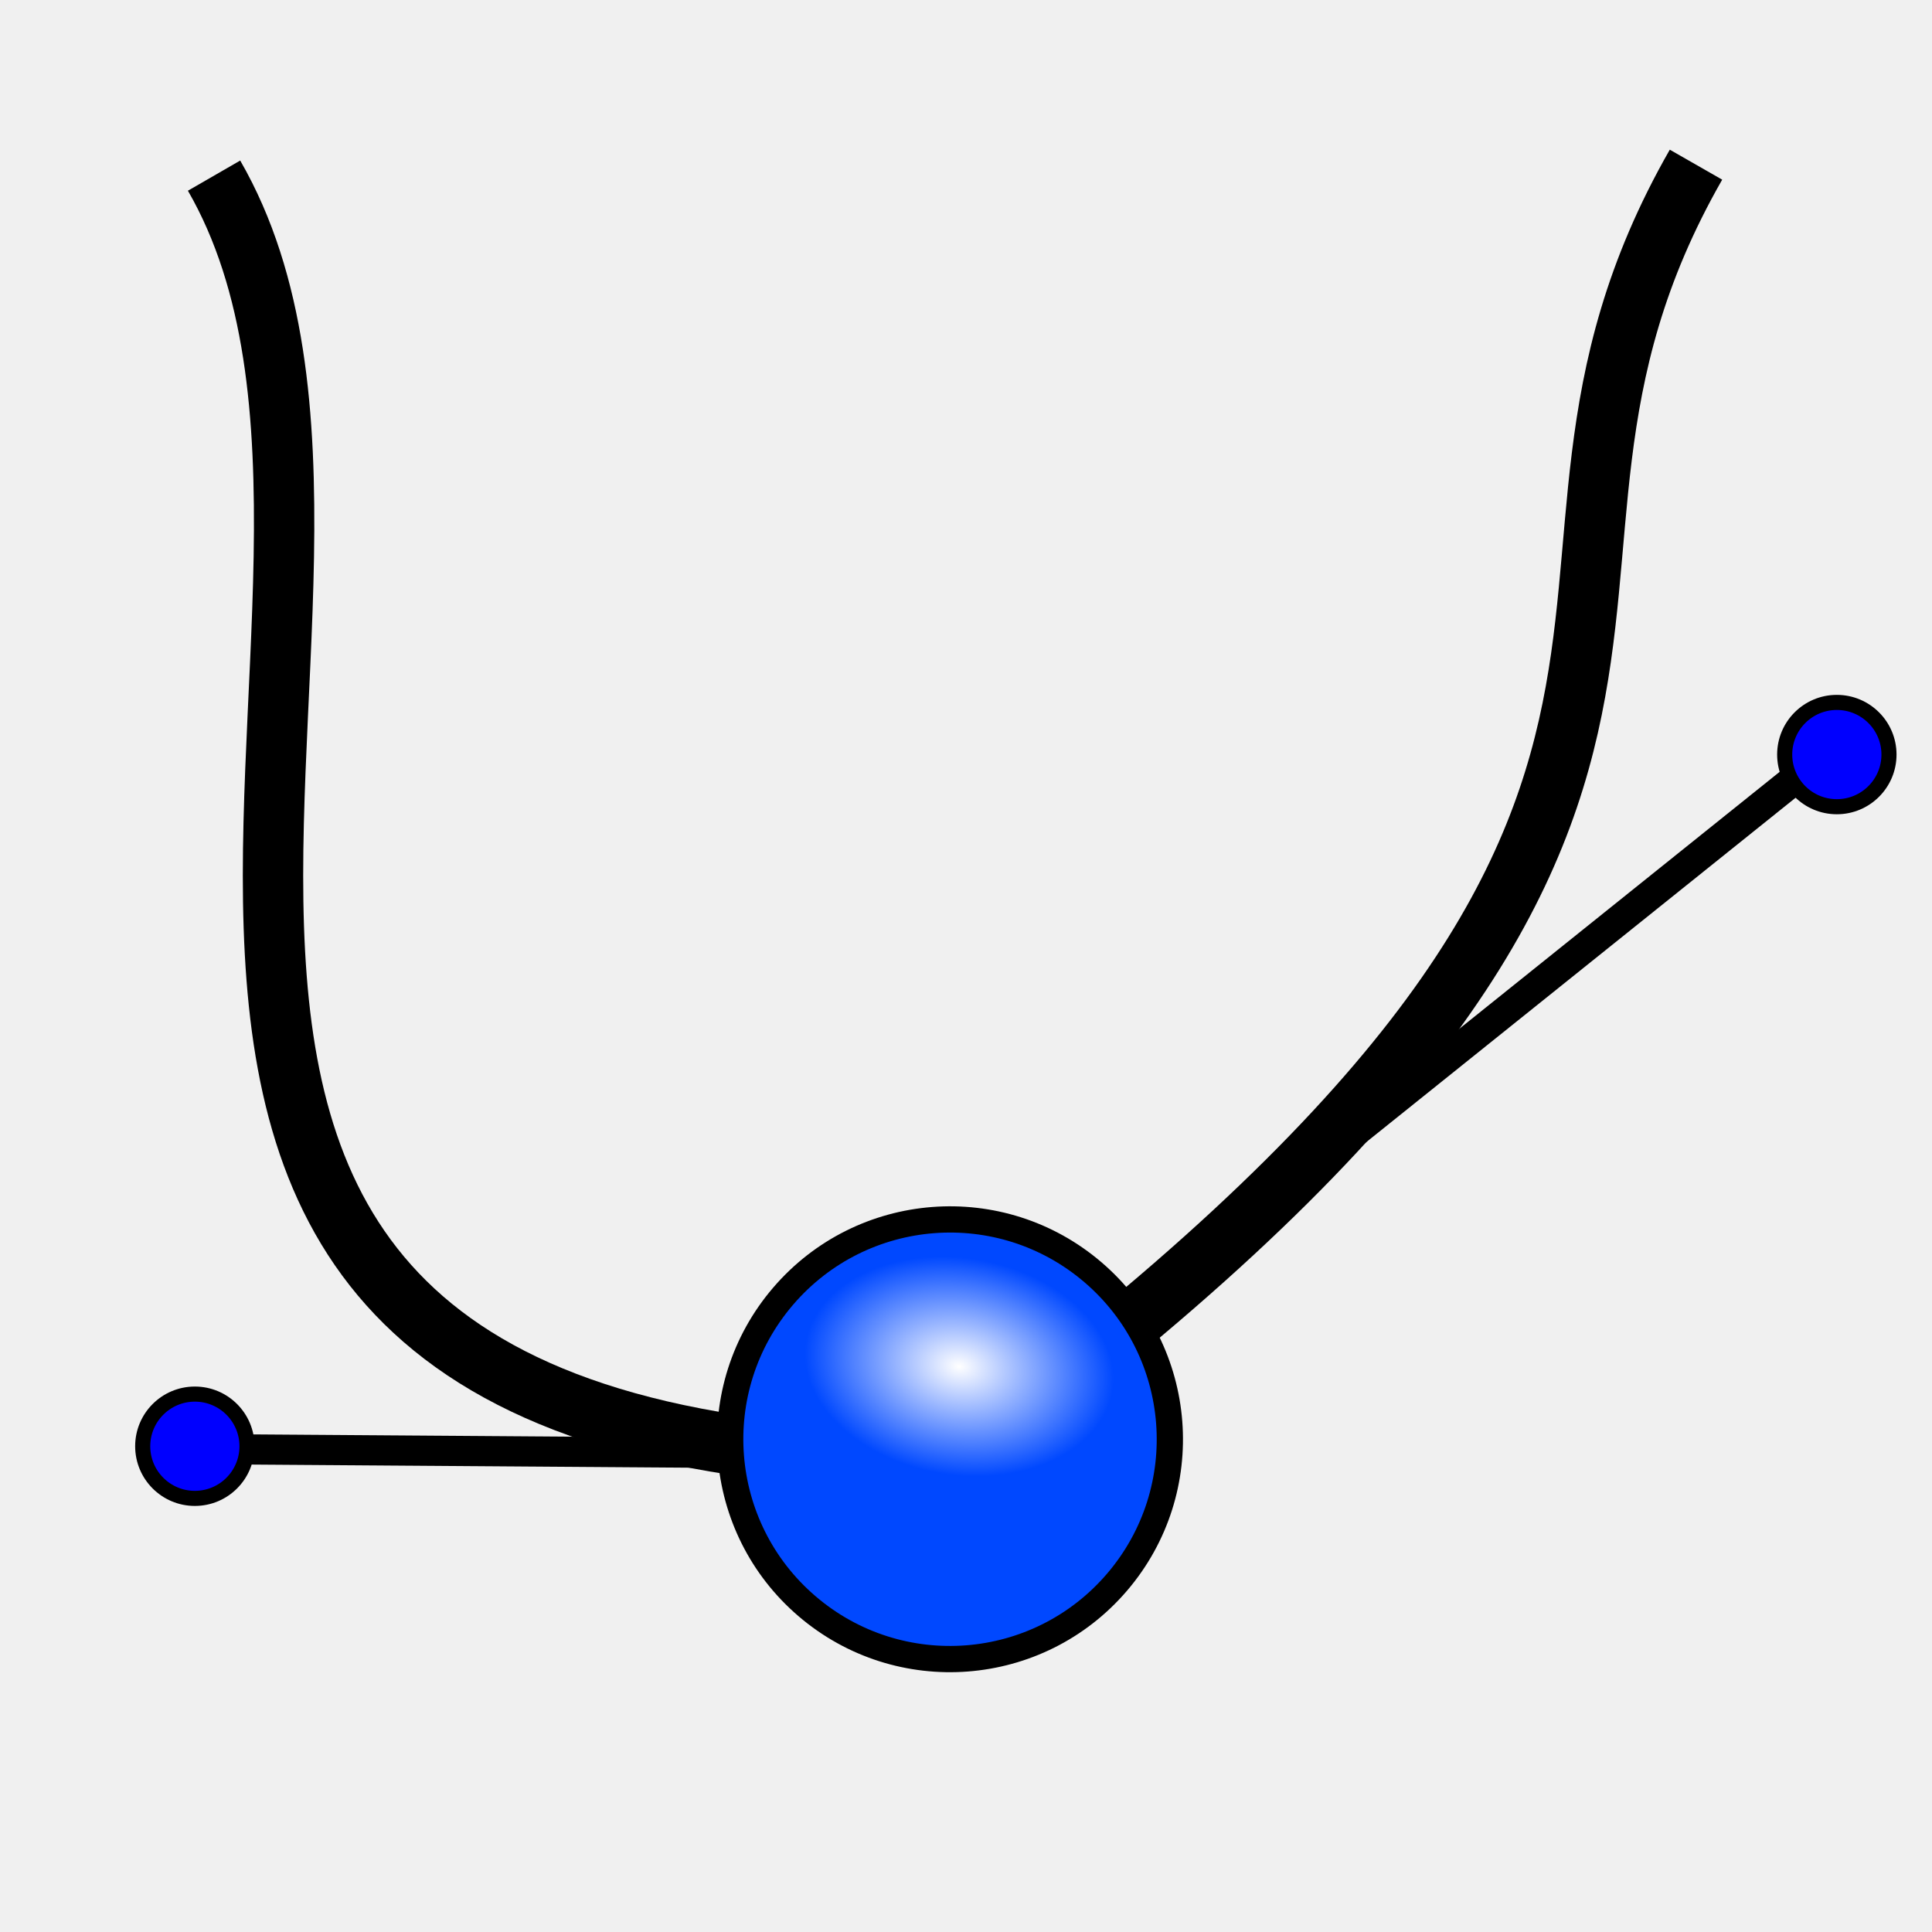
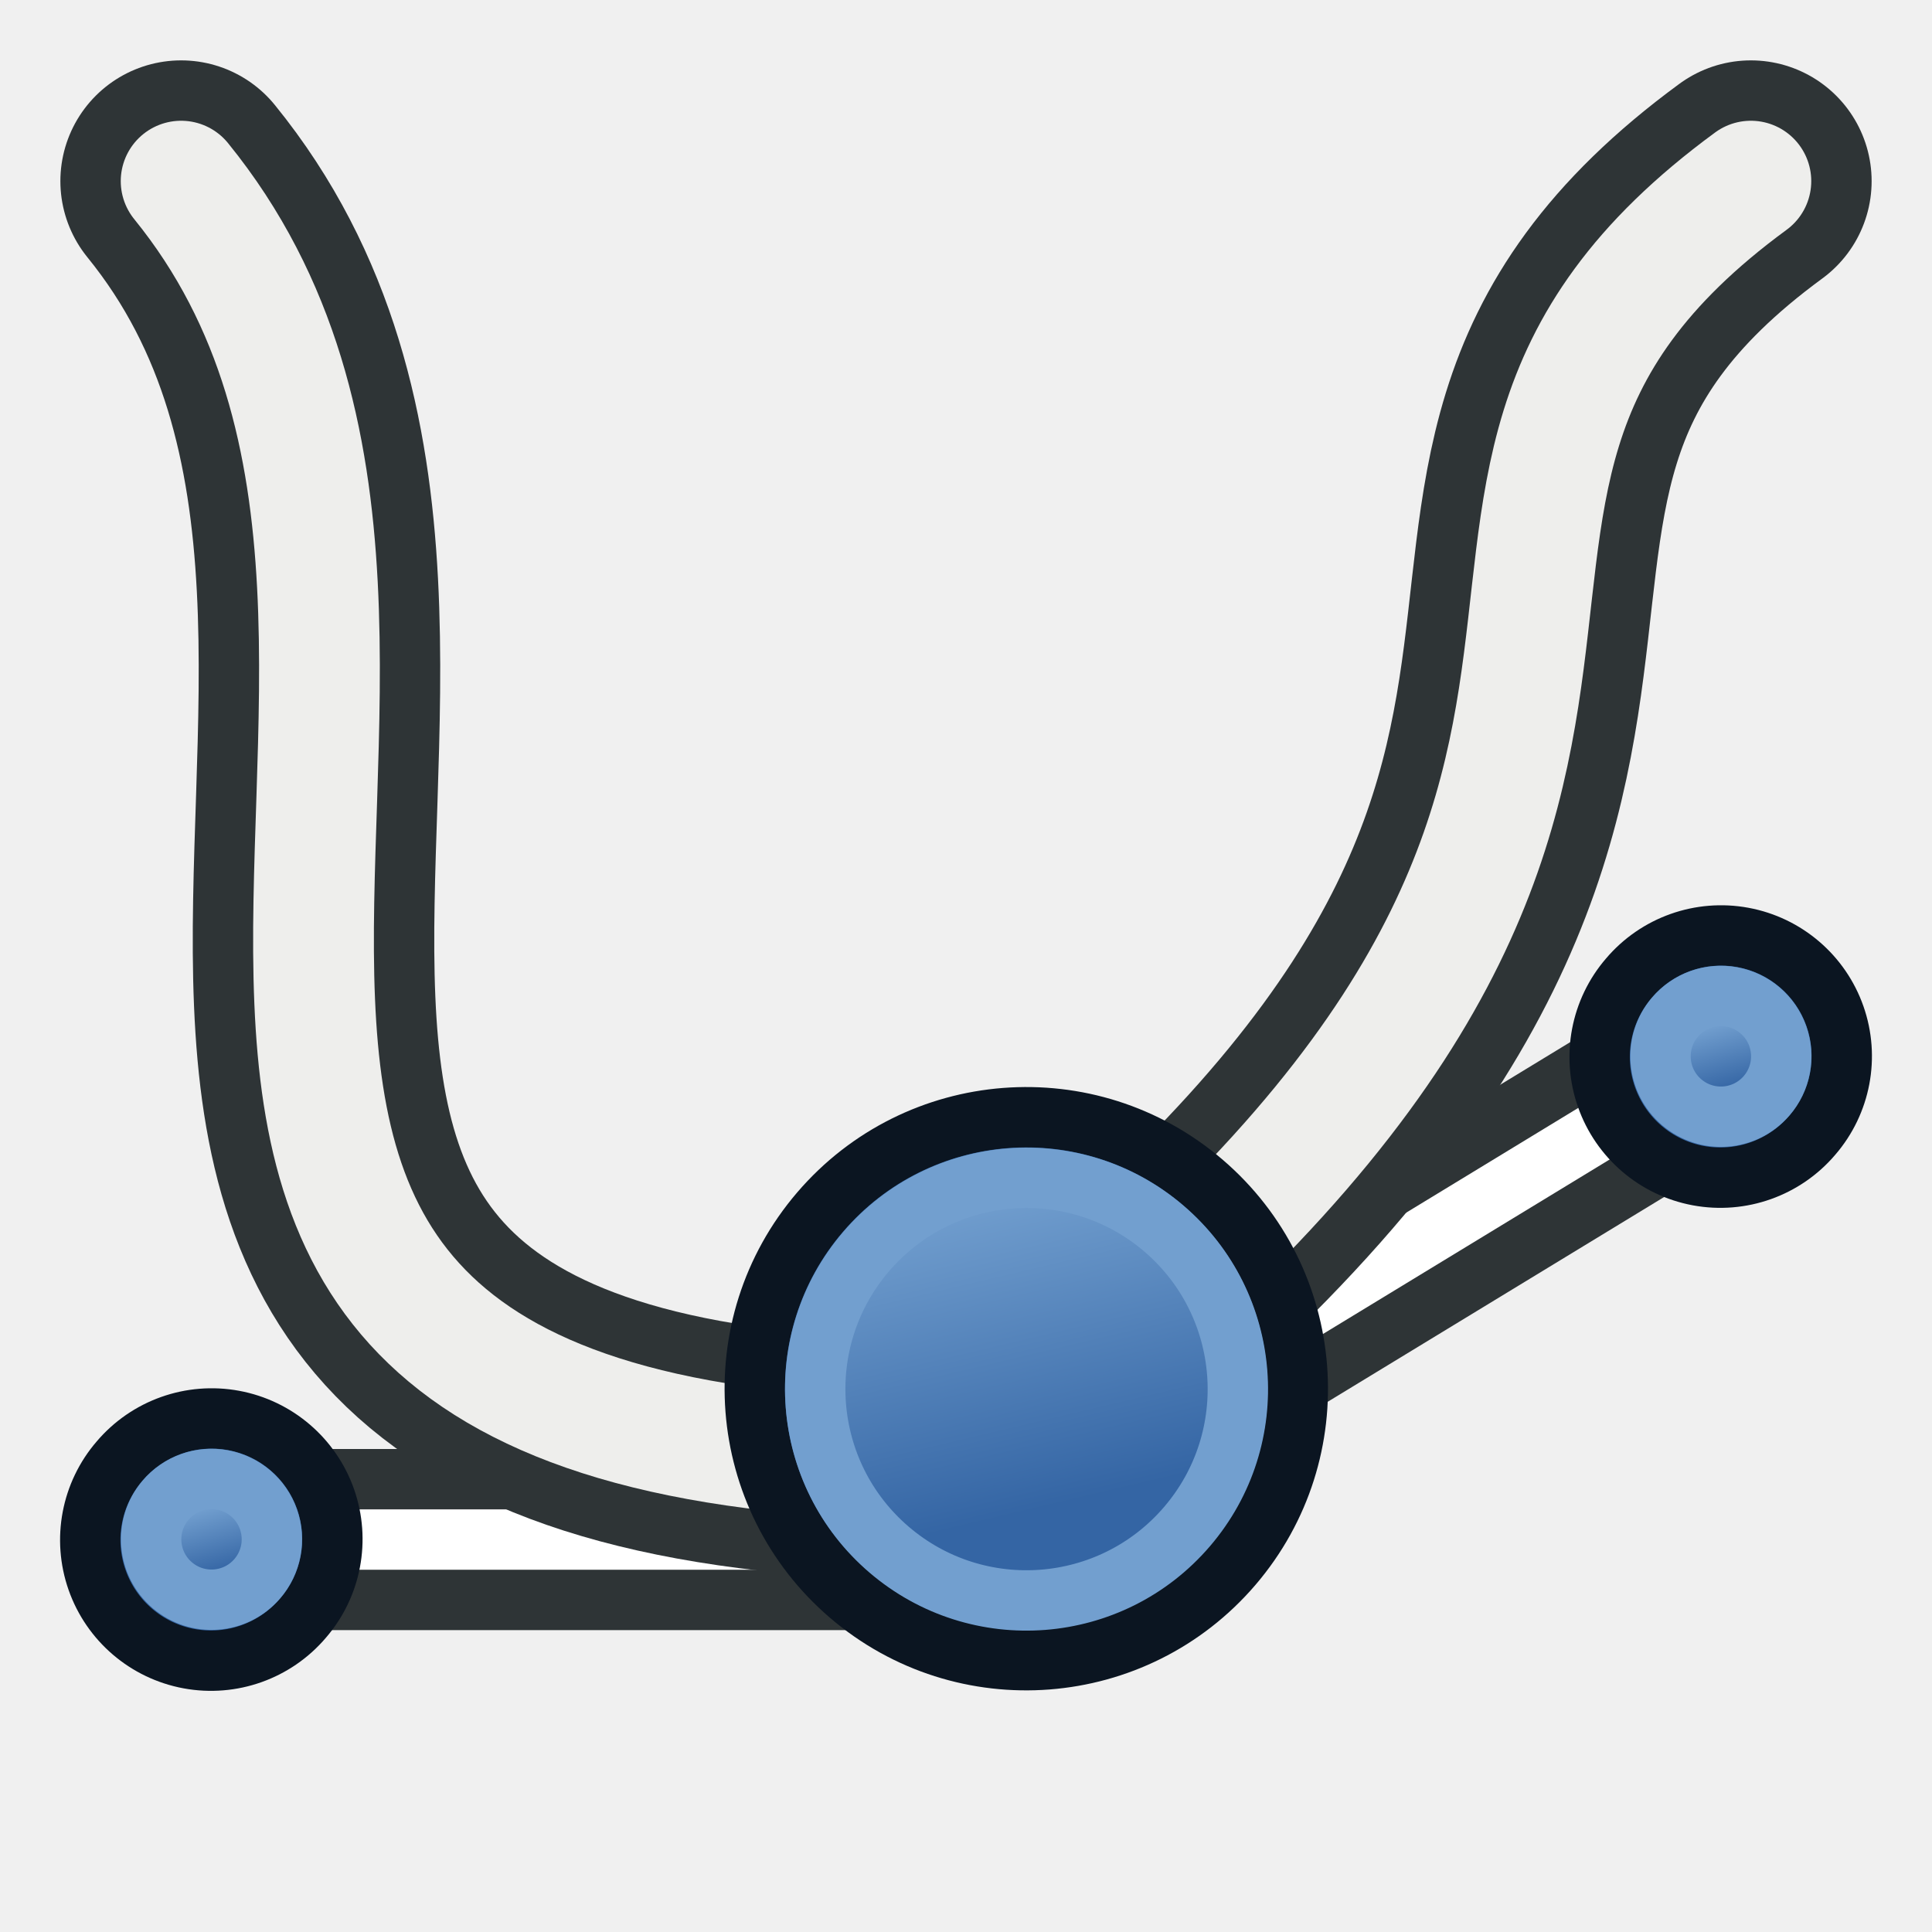
<svg xmlns="http://www.w3.org/2000/svg" xmlns:xlink="http://www.w3.org/1999/xlink" version="1.1" width="64" height="64" id="svg3612">
  <defs id="defs3614">
    <linearGradient id="linearGradient3144-6">
      <stop id="stop3146-9" style="stop-color:#ffffff;stop-opacity:1" offset="0" />
      <stop id="stop3148-2" style="stop-color:#ffffff;stop-opacity:0" offset="1" />
    </linearGradient>
    <linearGradient id="linearGradient3701">
      <stop id="stop3703" style="stop-color:#ffffff;stop-opacity:1" offset="0" />
      <stop id="stop3705" style="stop-color:#ffffff;stop-opacity:0" offset="1" />
    </linearGradient>
    <radialGradient cx="225.264" cy="672.797" r="34.345" fx="225.264" fy="672.797" id="radialGradient3688" xlink:href="#linearGradient3144-6" gradientUnits="userSpaceOnUse" gradientTransform="matrix(1,0,0,0.6985294,0,202.8286)" />
    <linearGradient id="linearGradient3708">
      <stop id="stop3710" style="stop-color:#ffffff;stop-opacity:1" offset="0" />
      <stop id="stop3712" style="stop-color:#ffffff;stop-opacity:0" offset="1" />
    </linearGradient>
    <linearGradient id="linearGradient3864-0-0">
      <stop id="stop3866-5-7" style="stop-color:#0619c0;stop-opacity:1" offset="0" />
      <stop id="stop3868-7-6" style="stop-color:#379cfb;stop-opacity:1" offset="1" />
    </linearGradient>
    <linearGradient id="linearGradient3377">
      <stop id="stop3379" style="stop-color:#ffaa00;stop-opacity:1" offset="0" />
      <stop id="stop3381" style="stop-color:#faff2b;stop-opacity:1" offset="1" />
    </linearGradient>
    <linearGradient id="linearGradient3864-0">
      <stop id="stop3866-5" style="stop-color:#0619c0;stop-opacity:1" offset="0" />
      <stop id="stop3868-7" style="stop-color:#379cfb;stop-opacity:1" offset="1" />
    </linearGradient>
    <linearGradient id="linearGradient5048">
      <stop id="stop5050" style="stop-color:#000000;stop-opacity:0" offset="0" />
      <stop id="stop5056" style="stop-color:#000000;stop-opacity:1" offset="0.5" />
      <stop id="stop5052" style="stop-color:#000000;stop-opacity:0" offset="1" />
    </linearGradient>
    <linearGradient id="linearGradient3841-0-3">
      <stop id="stop3843-1-3" style="stop-color:#0619c0;stop-opacity:1" offset="0" />
      <stop id="stop3845-0-8" style="stop-color:#379cfb;stop-opacity:1" offset="1" />
    </linearGradient>
    <radialGradient cx="20.892" cy="114.568" r="5.256" fx="20.892" fy="114.568" id="aigrd2" gradientUnits="userSpaceOnUse">
      <stop id="stop15566" style="stop-color:#f0f0f0;stop-opacity:1" offset="0" />
      <stop id="stop15568" style="stop-color:#9a9a9a;stop-opacity:1" offset="1" />
    </radialGradient>
    <radialGradient cx="20.892" cy="64.568" r="5.257" fx="20.892" fy="64.568" id="aigrd3" gradientUnits="userSpaceOnUse">
      <stop id="stop15573" style="stop-color:#f0f0f0;stop-opacity:1" offset="0" />
      <stop id="stop15575" style="stop-color:#9a9a9a;stop-opacity:1" offset="1" />
    </radialGradient>
    <linearGradient id="linearGradient15662">
      <stop id="stop15664" style="stop-color:#ffffff;stop-opacity:1" offset="0" />
      <stop id="stop15666" style="stop-color:#f8f8f8;stop-opacity:1" offset="1" />
    </linearGradient>
    <radialGradient cx="33.967" cy="35.737" r="86.708" fx="33.967" fy="35.737" id="radialGradient4452" xlink:href="#linearGradient259" gradientUnits="userSpaceOnUse" gradientTransform="matrix(0.960493,0,0,1.041132,-52.14425,-702.3316)" />
    <linearGradient id="linearGradient259">
      <stop id="stop260" style="stop-color:#fafafa;stop-opacity:1" offset="0" />
      <stop id="stop261" style="stop-color:#bbbbbb;stop-opacity:1" offset="1" />
    </linearGradient>
    <radialGradient cx="8.824" cy="3.756" r="37.752" fx="8.824" fy="3.756" id="radialGradient4454" xlink:href="#linearGradient269" gradientUnits="userSpaceOnUse" gradientTransform="matrix(0.968273,0,0,1.032767,-48.7907,-701.6851)" />
    <linearGradient id="linearGradient269">
      <stop id="stop270" style="stop-color:#a3a3a3;stop-opacity:1" offset="0" />
      <stop id="stop271" style="stop-color:#4c4c4c;stop-opacity:1" offset="1" />
    </linearGradient>
    <linearGradient id="linearGradient4095">
      <stop id="stop4097" style="stop-color:#005bff;stop-opacity:1" offset="0" />
      <stop id="stop4099" style="stop-color:#c1e3f7;stop-opacity:1" offset="1" />
    </linearGradient>
    <linearGradient x1="394.158" y1="185.13" x2="434.739" y2="140.227" id="linearGradient4253" xlink:href="#linearGradient4247" gradientUnits="userSpaceOnUse" gradientTransform="matrix(0.9423183,0,0,0.9423183,23.72755,8.826254)" />
    <linearGradient id="linearGradient4247">
      <stop id="stop4249" style="stop-color:#2e8207;stop-opacity:1" offset="0" />
      <stop id="stop4251" style="stop-color:#52ff00;stop-opacity:1" offset="1" />
    </linearGradient>
    <radialGradient cx="225.264" cy="672.797" r="34.345" fx="225.264" fy="672.797" id="radialGradient4317" xlink:href="#linearGradient3144-8" gradientUnits="userSpaceOnUse" gradientTransform="matrix(1,0,0,0.6985294,0,202.8286)" />
    <linearGradient id="linearGradient3144-8">
      <stop id="stop3146-96" style="stop-color:#ffffff;stop-opacity:1" offset="0" />
      <stop id="stop3148-4" style="stop-color:#ffffff;stop-opacity:0" offset="1" />
    </linearGradient>
+     <linearGradient xlink:href="#linearGradient3836" id="linearGradient3922" gradientUnits="userSpaceOnUse" gradientTransform="matrix(-0.1454218,-0.1292902,0.1245357,-0.1509738,-72.43245,101.9011)" x1="11.39" y1="453.55" x2="54.51" y2="485.54" />
+     <linearGradient id="linearGradient3836">
+       <stop style="stop-color:#3465a4;stop-opacity:1;" offset="0" id="stop3838" />
+       <stop style="stop-color:#729fcf;stop-opacity:1;" offset="1" id="stop3840" />
+     </linearGradient>
+     <linearGradient xlink:href="#linearGradient3836" id="linearGradient3904" gradientUnits="userSpaceOnUse" gradientTransform="matrix(-0.1454218,-0.1292902,0.1245357,-0.1509738,-72.43245,101.9011)" x1="11.39" y1="453.55" x2="54.51" y2="485.54" />
+     <linearGradient xlink:href="#linearGradient3836-6" id="linearGradient3904-3" gradientUnits="userSpaceOnUse" gradientTransform="matrix(-0.1454218,-0.1292902,0.1245357,-0.1509738,-72.43245,101.9011)" x1="11.39" y1="453.55" x2="54.51" y2="485.54" />
+     <linearGradient id="linearGradient3836-6">
+       <stop style="stop-color:#3465a4;stop-opacity:1;" offset="0" id="stop3838-0" />
+       <stop style="stop-color:#729fcf;stop-opacity:1;" offset="1" id="stop3840-6" />
+     </linearGradient>
+     <linearGradient y2="475.681" x2="43.487" y1="453.55" x1="11.39" gradientTransform="matrix(-0.09187035,-0.08168588,0.07867548,-0.09538562,-52.40331,74.66652)" gradientUnits="userSpaceOnUse" id="linearGradient3923" xlink:href="#linearGradient3836-6" />
+     <linearGradient y2="475.681" x2="43.487" y1="453.55" x1="11.39" gradientTransform="matrix(-0.09187035,-0.08168588,0.07867548,-0.09538562,-52.40331,74.66652)" gradientUnits="userSpaceOnUse" id="linearGradient3923-8" xlink:href="#linearGradient3836-6-7" />
+     <linearGradient id="linearGradient3836-6-7">
+       <stop style="stop-color:#3465a4;stop-opacity:1;" offset="0" id="stop3838-0-9" />
+       <stop style="stop-color:#729fcf;stop-opacity:1;" offset="1" id="stop3840-6-2" />
+     </linearGradient>
+     <linearGradient y2="475.681" x2="43.487" y1="453.55" x1="11.39" gradientTransform="matrix(-0.09187035,-0.08168588,0.07867548,-0.09538562,-52.40331,74.66652)" gradientUnits="userSpaceOnUse" id="linearGradient3967" xlink:href="#linearGradient3836-6-7" />
+     <linearGradient xlink:href="#linearGradient3836-6" id="linearGradient3990" gradientUnits="userSpaceOnUse" gradientTransform="matrix(-0.09187035,-0.08168588,0.07867548,-0.09538562,-52.40331,74.66652)" x1="11.39" y1="453.55" x2="43.487" y2="475.681" />
  </defs>
  <g id="layer1">
-     <path d="M 7.091,5.818 C 15.273,20 -3.747,48.338 31.636,48.364 61.273,26.482 48,19.758 56.182,5.455 l 0,0" id="path3179" style="fill:none;stroke:#000000;stroke-width:2;stroke-linecap:butt;stroke-linejoin:miter;stroke-miterlimit:4;stroke-opacity:1;stroke-dasharray:none" />
-     <path d="M 6,48 31.56,48.182 61.382,24.261" id="path3082" style="fill:none;stroke:#000000;stroke-width:1px;stroke-linecap:butt;stroke-linejoin:miter;stroke-opacity:1" />
-     <g transform="matrix(-0.1138716,-0.09751677,0.09751677,-0.1138716,-9.974958,141.5128)" id="g4248">
-       <path d="m 245.714,655.219 a 48.571,48.571 0 1 1 -97.143,0 48.571,48.571 0 1 1 97.143,0 z" id="path4250" style="fill:#0048ff;fill-opacity:1;stroke:#000000;stroke-width:5.8;stroke-miterlimit:4;stroke-opacity:1;stroke-dasharray:none" />
-       <path d="m 259.609,672.797 a 34.345,23.991 0 1 1 -68.69,0 34.345,23.991 0 1 1 68.69,0 z" transform="matrix(0.8513023,-0.5246754,0.5246754,0.8513023,-338.6969,214.1933)" id="path4252" style="fill:url(#radialGradient4317);fill-opacity:1;stroke:none" />
+     <path style="fill:none;stroke:#2e3436;stroke-width:6;stroke-linecap:butt;stroke-linejoin:miter;stroke-opacity:1" d="M 57,35 34,49" id="path3992-7" />
+     <path style="fill:none;stroke:#2e3436;stroke-width:6;stroke-linecap:butt;stroke-linejoin:miter;stroke-opacity:1" d="m 7,51 24,0" id="path3994-5" />
+     <path style="fill:none;stroke:#ffffff;stroke-width:2;stroke-linecap:butt;stroke-linejoin:miter;stroke-opacity:1" d="M 57,35 34,49" id="path3992" />
+     <path style="fill:none;stroke:#ffffff;stroke-width:2;stroke-linecap:butt;stroke-linejoin:miter;stroke-opacity:1" d="m 7,51 24,0" id="path3994" />
+     <path d="M 6,6 C 19,22 -3.747,48.338 31.636,48.364 61.273,26.482 43,17 58,6" id="path3179-9" style="fill:none;stroke:#2e3436;stroke-width:8;stroke-linecap:round;stroke-linejoin:miter;stroke-miterlimit:4;stroke-opacity:1;stroke-dasharray:none" />
+     <path d="M 6,6 C 19,22 -3.747,48.338 31.636,48.364 61.273,26.482 43,17 58,6" id="path3179" style="fill:none;stroke:#eeeeec;stroke-width:4;stroke-linecap:round;stroke-linejoin:round;stroke-miterlimit:4;stroke-opacity:1;stroke-dasharray:none" />
+   </g>
+   <g id="g3900" transform="translate(52.02027,18.05083)">
+     <path d="M -24.854,22.102 A 8.994,8.993 0.02 1 1 -11.192,33.802 8.994,8.993 0.02 1 1 -24.854,22.102 z" id="path4250-3" style="fill:#3465a4;fill-opacity:1;stroke:#0b1521;stroke-width:2;stroke-miterlimit:4;stroke-opacity:1;stroke-dasharray:none" />
+     <path d="m -23.332,23.413 a 7,7 0 1 1 10.634,9.106 7,7 0 0 1 -10.634,-9.106 z" id="path4250-7" style="fill:url(#linearGradient3904);fill-opacity:1;stroke:#729fcf;stroke-width:2;stroke-miterlimit:4;stroke-opacity:1;stroke-dasharray:none" />
+   </g>
+   <g id="g3900-2" transform="matrix(0.4522444,0,0,0.4522444,39.1508,0.3589148)">
+     <g id="g3946" transform="translate(-53.06854,84.0255)">
+       <path style="fill:#3465a4;fill-opacity:1;stroke:#0b1521;stroke-width:4.422;stroke-miterlimit:4;stroke-opacity:1;stroke-dasharray:none" id="path4250-3-6" d="M -24.738,22.201 A 8.842,8.841 0.015 1 1 -11.307,33.703 8.842,8.841 0.015 1 1 -24.738,22.201 z" />
+       <path style="fill:url(#linearGradient3990);fill-opacity:1;stroke:#729fcf;stroke-width:4.422;stroke-miterlimit:4;stroke-opacity:1;stroke-dasharray:none" id="path4250-7-1" d="m -21.384,25.078 a 4.422,4.423 0 1 1 6.718,5.753 4.422,4.423 0 0 1 -6.718,-5.753 z" />
    </g>
-     <path d="m -28.545,43.545 a 1.727,1.727 0 1 1 -3.455,0 1.727,1.727 0 1 1 3.455,0 z" transform="translate(36.72727,4.363636)" id="path3084" style="color:#000000;fill:#0000ff;fill-opacity:1;fill-rule:nonzero;stroke:#000000;stroke-width:0.5;stroke-linecap:butt;stroke-linejoin:miter;stroke-miterlimit:4;stroke-opacity:1;stroke-dasharray:none;stroke-dashoffset:0;marker:none;visibility:visible;display:inline;overflow:visible;enable-background:accumulate" />
-     <path d="m 62.575,24.996 a 1.727,1.727 0 0 1 -3.455,0 1.727,1.727 0 1 1 3.455,0 z" id="path3084-5" style="color:#000000;fill:#0000ff;fill-opacity:1;fill-rule:nonzero;stroke:#000000;stroke-width:0.5;stroke-linecap:butt;stroke-linejoin:miter;stroke-miterlimit:4;stroke-opacity:1;stroke-dasharray:none;stroke-dashoffset:0;marker:none;visibility:visible;display:inline;overflow:visible;enable-background:accumulate" />
+     <g transform="translate(57.49115,48.6464)" id="g3946-0">
+       <path style="fill:#3465a4;fill-opacity:1;stroke:#0b1521;stroke-width:4.422;stroke-miterlimit:4;stroke-opacity:1;stroke-dasharray:none" id="path4250-3-6-2" d="M -24.738,22.201 A 8.842,8.841 0.015 1 1 -11.307,33.703 8.842,8.841 0.015 1 1 -24.738,22.201 z" />
+       <path style="fill:url(#linearGradient3967);fill-opacity:1;stroke:#729fcf;stroke-width:4.422;stroke-miterlimit:4;stroke-opacity:1;stroke-dasharray:none" id="path4250-7-1-3" d="m -21.384,25.078 a 4.422,4.423 0 1 1 6.718,5.753 4.422,4.423 0 0 1 -6.718,-5.753 z" />
+     </g>
  </g>
</svg>
